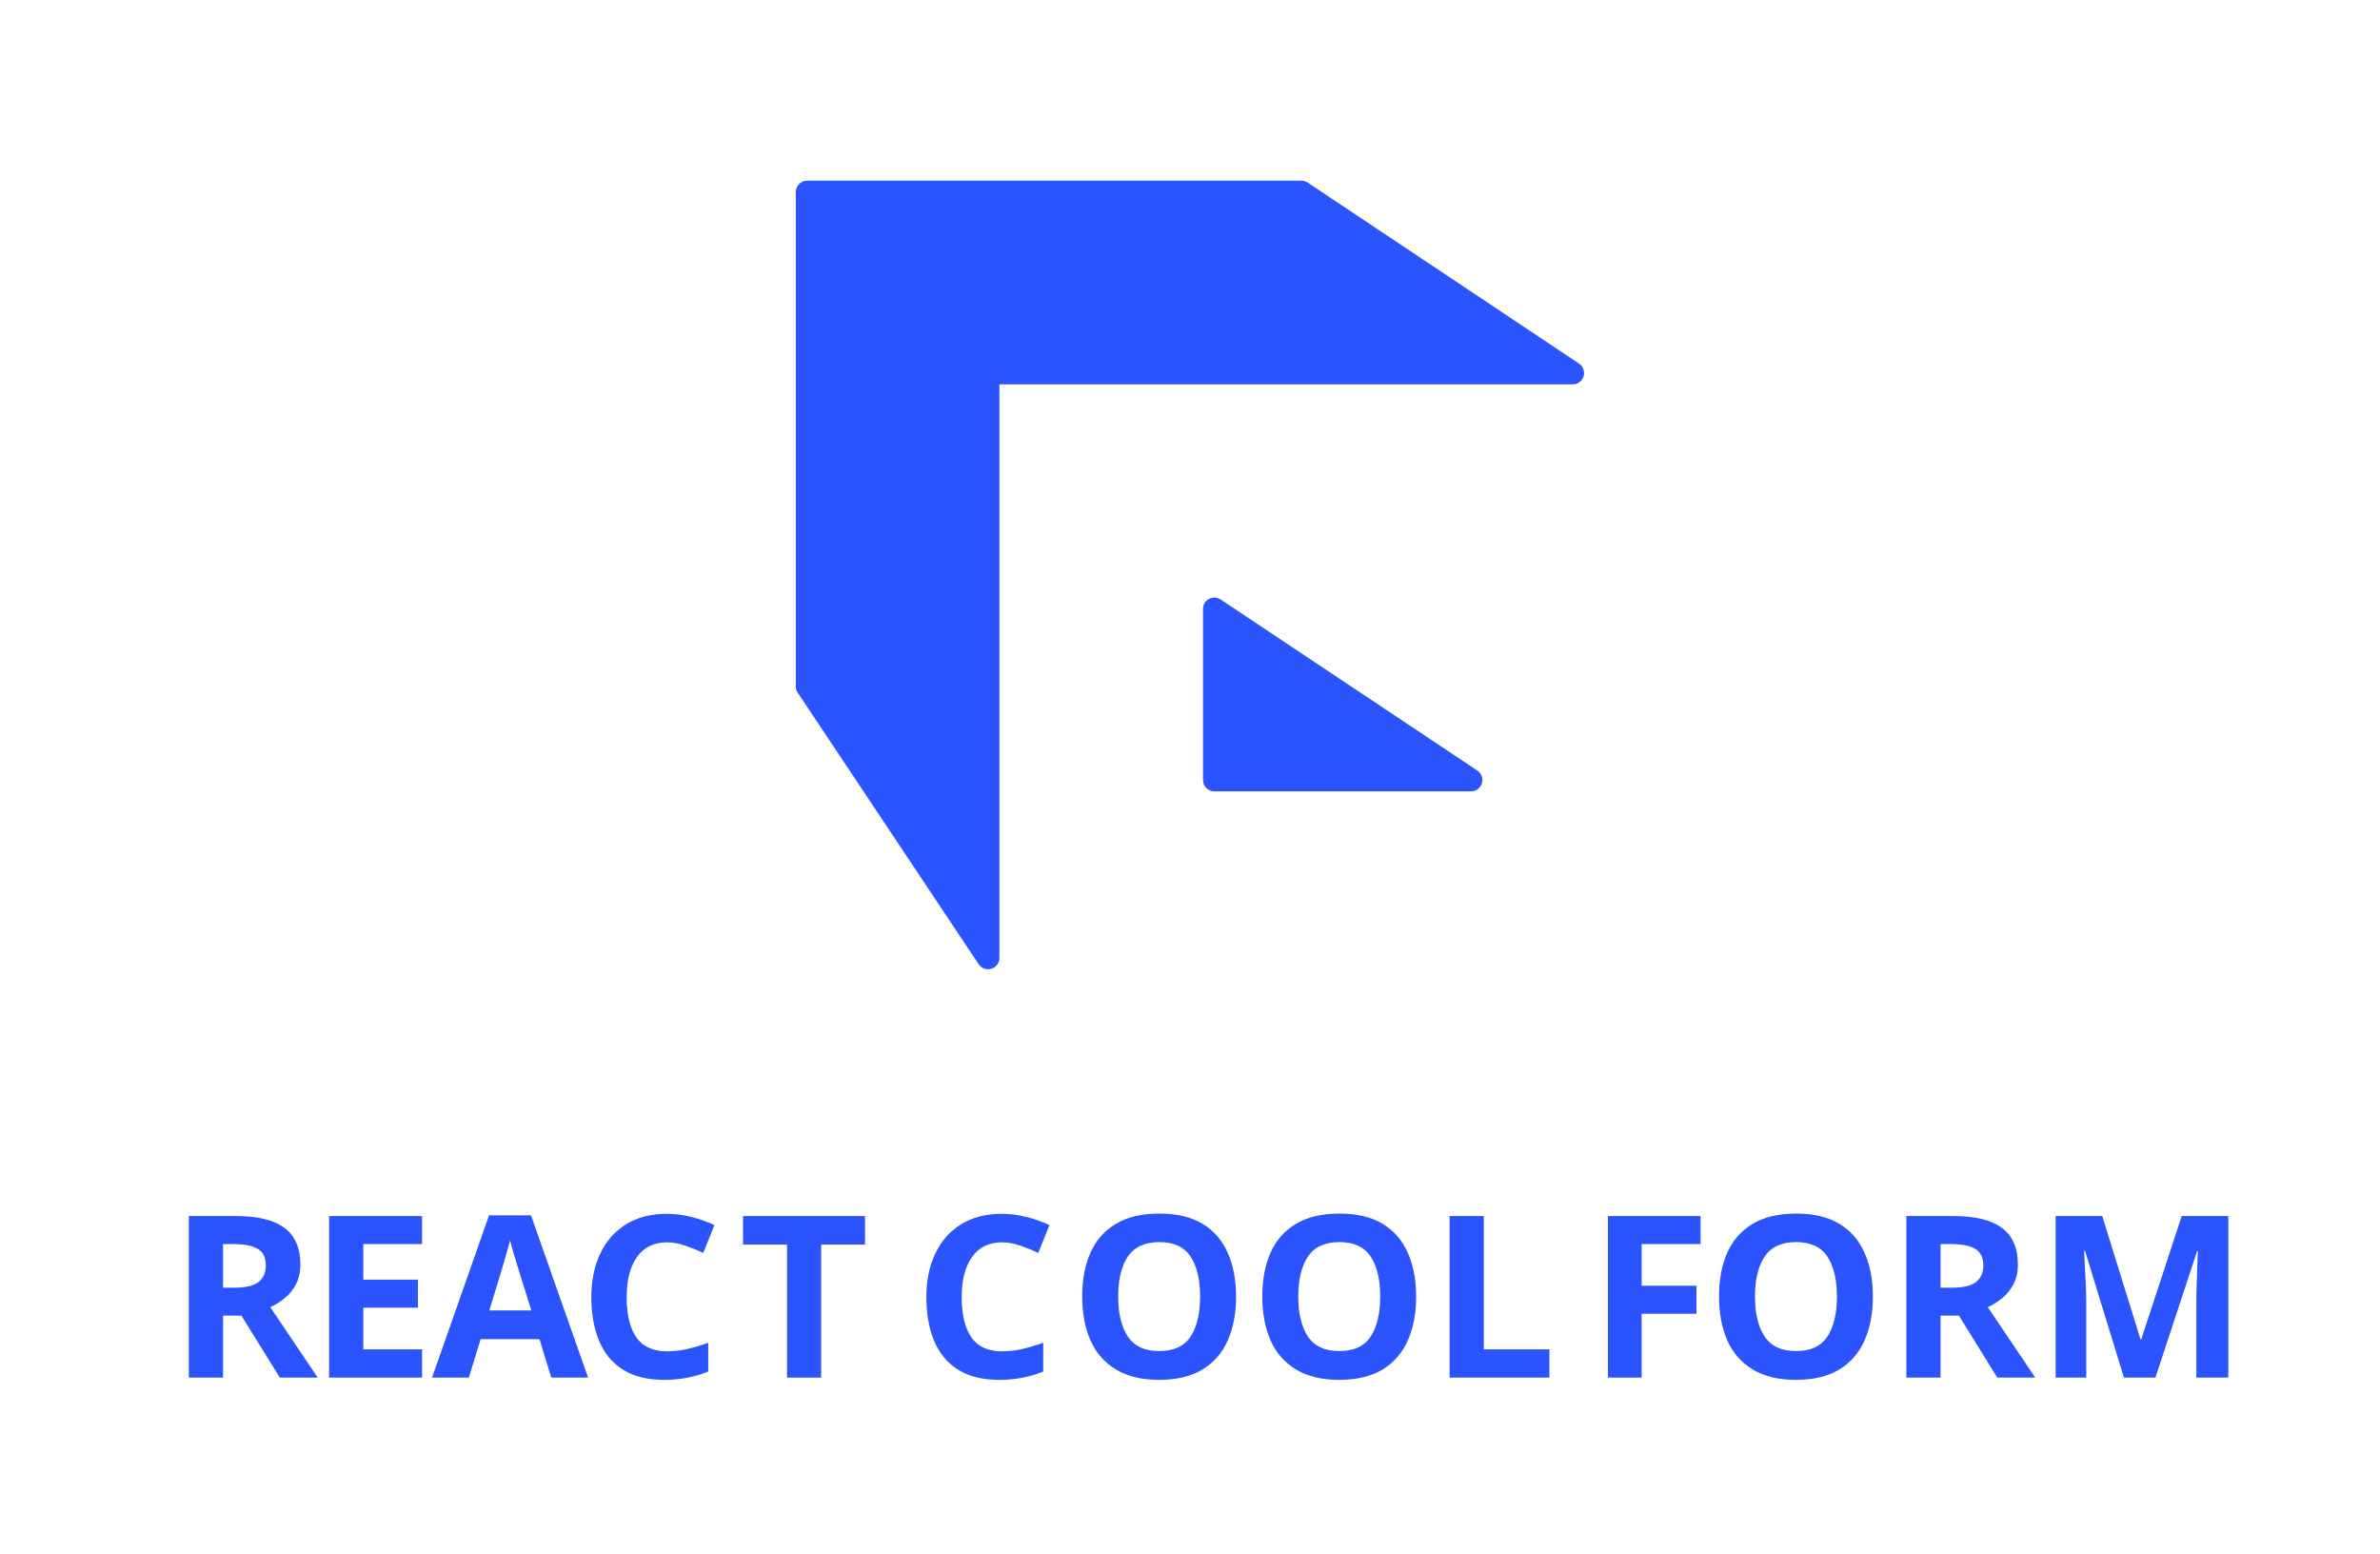
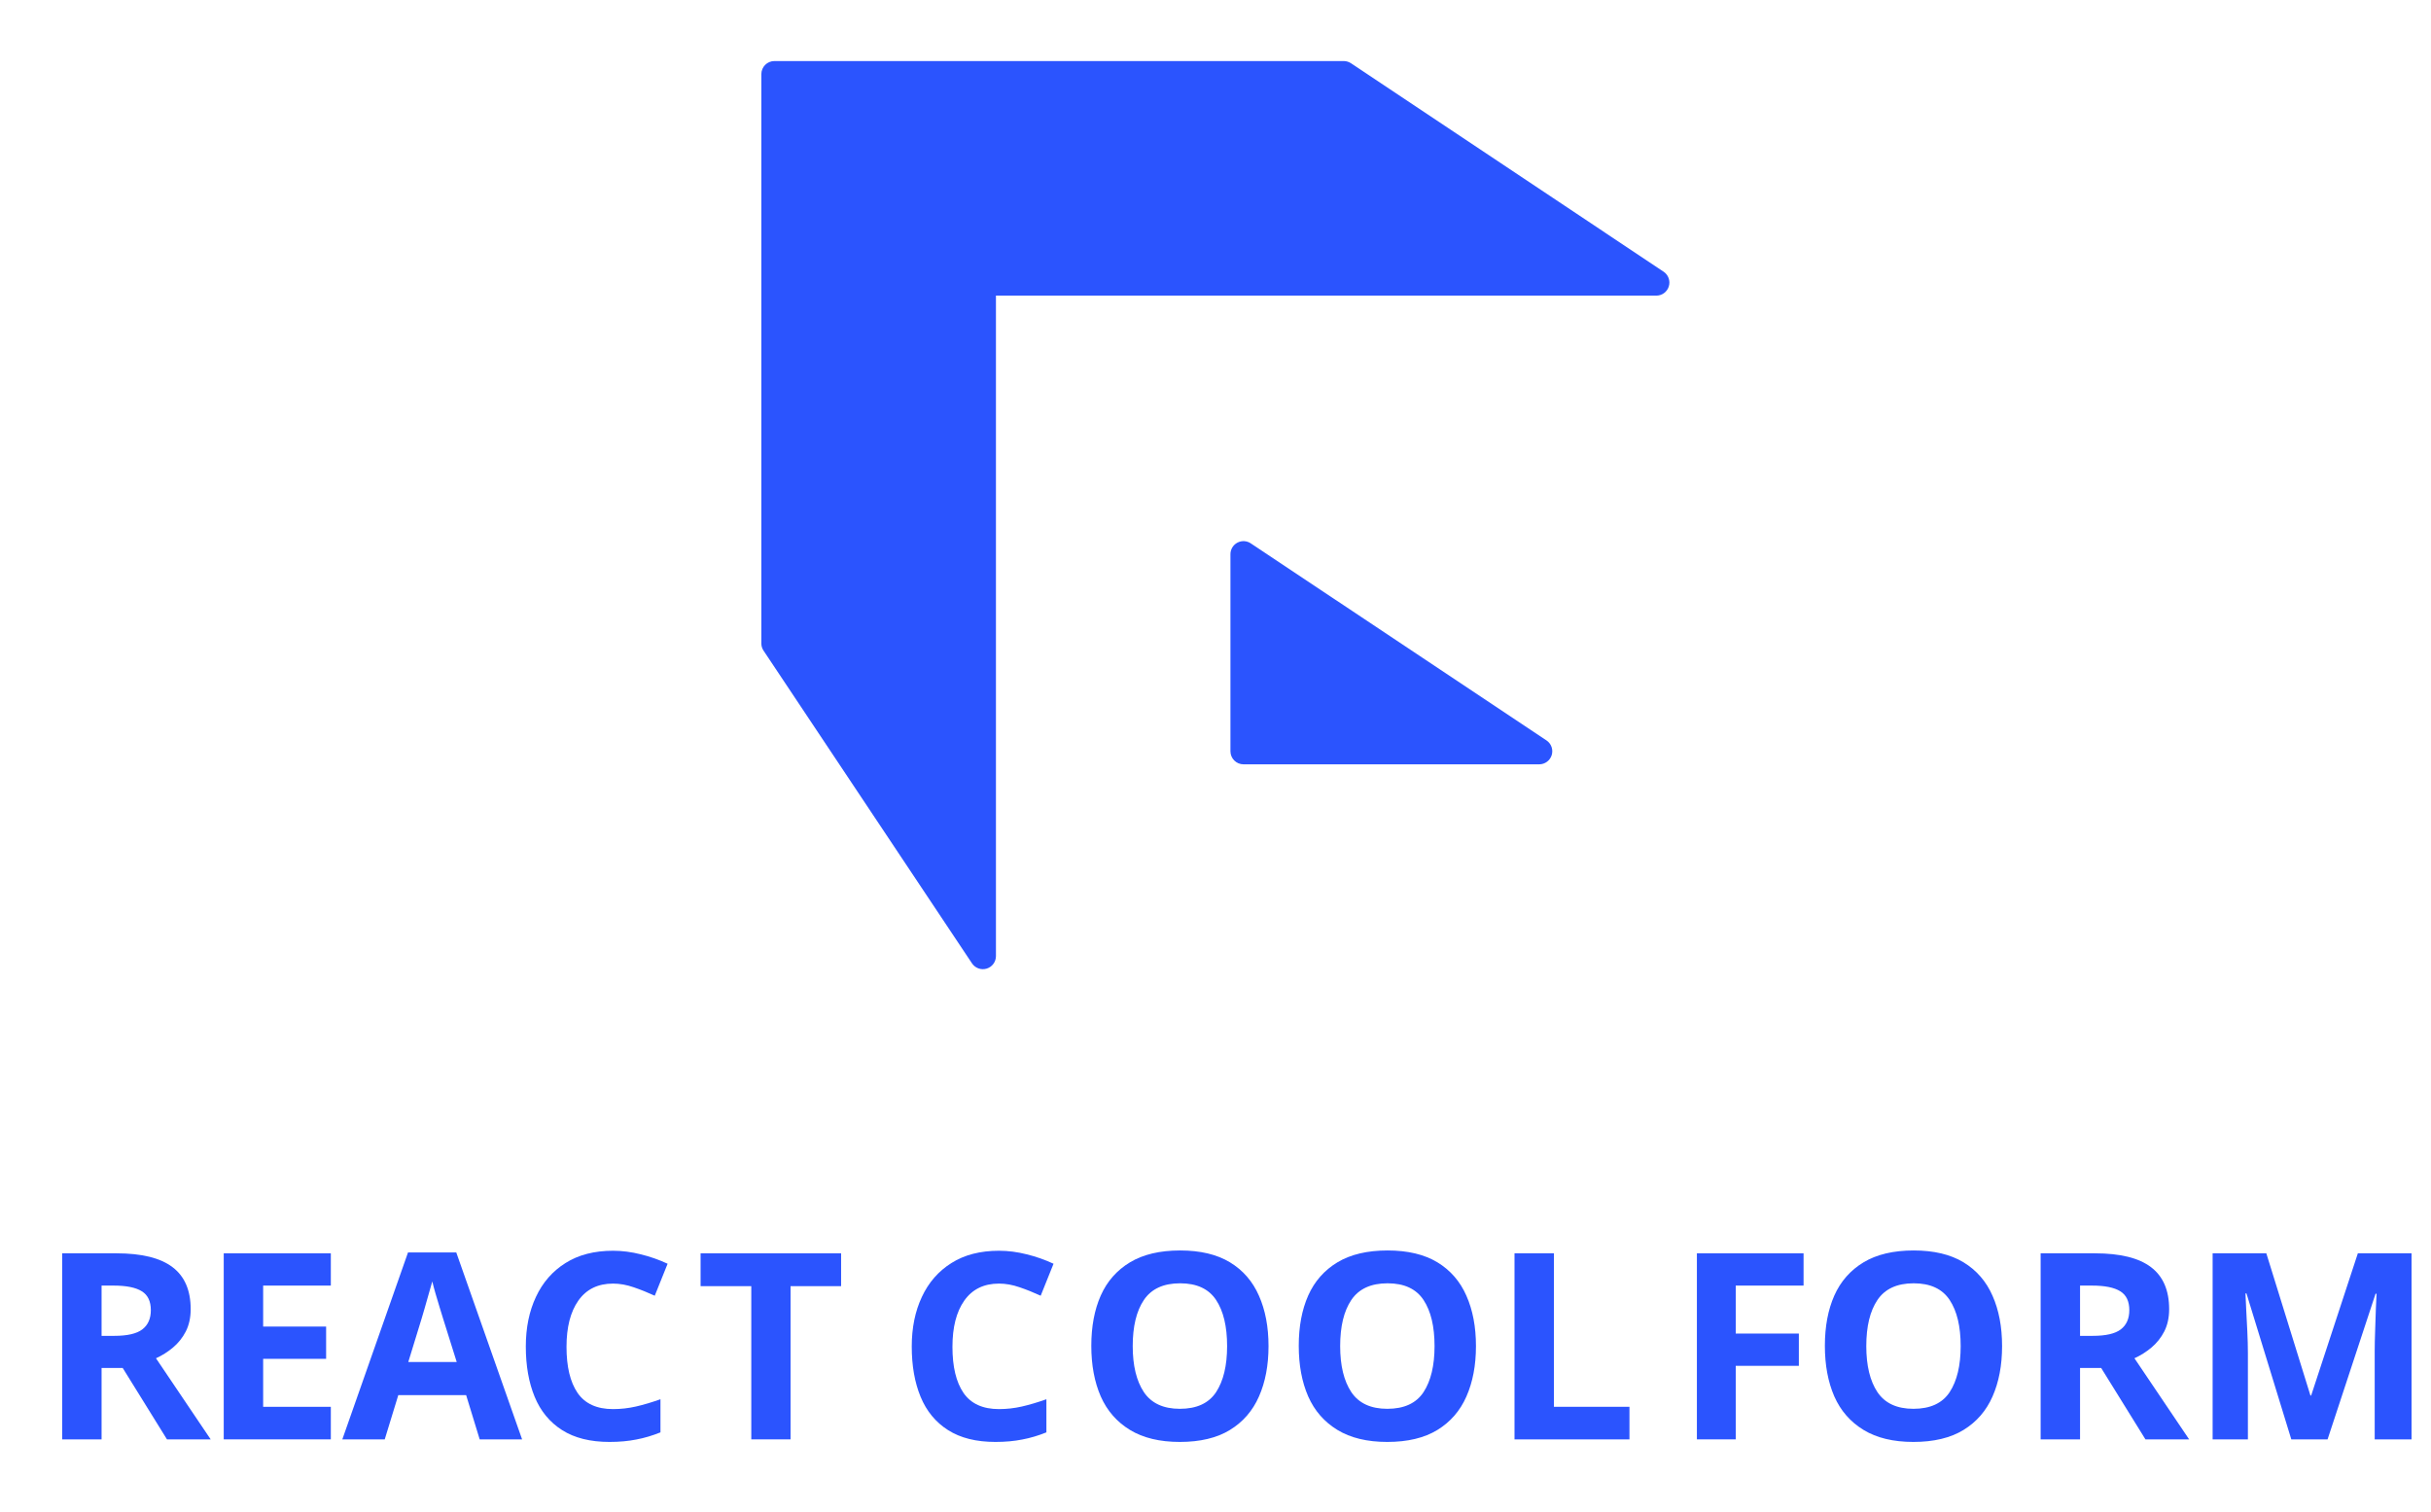
- <svg xmlns="http://www.w3.org/2000/svg" id="圖層_1" data-name="圖層 1" viewBox="0 0 300 195.73">
+ <svg xmlns="http://www.w3.org/2000/svg" id="圖層_1" data-name="圖層 1" viewBox="0 0 266.01 165.41">
  <defs>
    <style>.cls-1{fill:none;}.cls-2,.cls-3{fill:#2b54fe;}.cls-3{font-size:28.52px;font-family:Gilroy-Black, Gilroy;font-weight:800;}.cls-4{letter-spacing:0.01em;}.cls-5{letter-spacing:-0.02em;}.cls-6{letter-spacing:-0.01em;}.cls-7{letter-spacing:-0.03em;}.cls-8{letter-spacing:0em;}</style>
  </defs>
-   <rect class="cls-1" width="300" height="195.73" />
-   <path class="cls-2" d="M1009.83,496.66h62.3a1.47,1.47,0,0,1,.79.24l34.22,22.82a1.43,1.43,0,0,1-.79,2.61h-72.28v72.28a1.43,1.43,0,0,1-2.62.79l-22.81-34.22a1.39,1.39,0,0,1-.24-.79v-62.3A1.43,1.43,0,0,1,1009.83,496.66Z" transform="translate(-908.09 -473.89)" />
-   <path class="cls-2" d="M1062,549.47,1094.31,571a1.43,1.43,0,0,1-.79,2.62h-32.36a1.43,1.43,0,0,1-1.43-1.43V550.66A1.43,1.43,0,0,1,1062,549.47Z" transform="translate(-908.09 -473.89)" />
-   <text class="cls-3" transform="translate(21.24 173.61)">R<tspan class="cls-4" x="17.68" y="0">E</tspan>
+   <rect class="cls-1" width="266.01" height="163.54" />
+   <path class="cls-2" d="M1009.83,496.66h62.3a1.47,1.47,0,0,1,.79.24l34.22,22.82a1.43,1.43,0,0,1-.79,2.61h-72.28v72.28a1.43,1.43,0,0,1-2.62.79l-22.81-34.22a1.39,1.39,0,0,1-.24-.79v-62.3A1.43,1.43,0,0,1,1009.83,496.66Z" transform="translate(-925.09 -489.98)" />
+   <path class="cls-2" d="M1062,549.47,1094.31,571a1.43,1.43,0,0,1-.79,2.62h-32.36a1.43,1.43,0,0,1-1.43-1.43V550.66A1.43,1.43,0,0,1,1062,549.47Z" transform="translate(-925.09 -489.98)" />
+   <text class="cls-3" transform="translate(4.24 157.51)">R<tspan class="cls-4" x="17.68" y="0">E</tspan>
    <tspan class="cls-5" x="33.22" y="0">A</tspan>
    <tspan class="cls-6" x="51.64" y="0">C</tspan>
    <tspan x="71.86" y="0">T </tspan>
    <tspan class="cls-7" x="93.87" y="0">C</tspan>
    <tspan x="113.52" y="0">OOL </tspan>
    <tspan class="cls-8" x="178.88" y="0">F</tspan>
    <tspan x="193.79" y="0">ORM</tspan>
  </text>
</svg>
